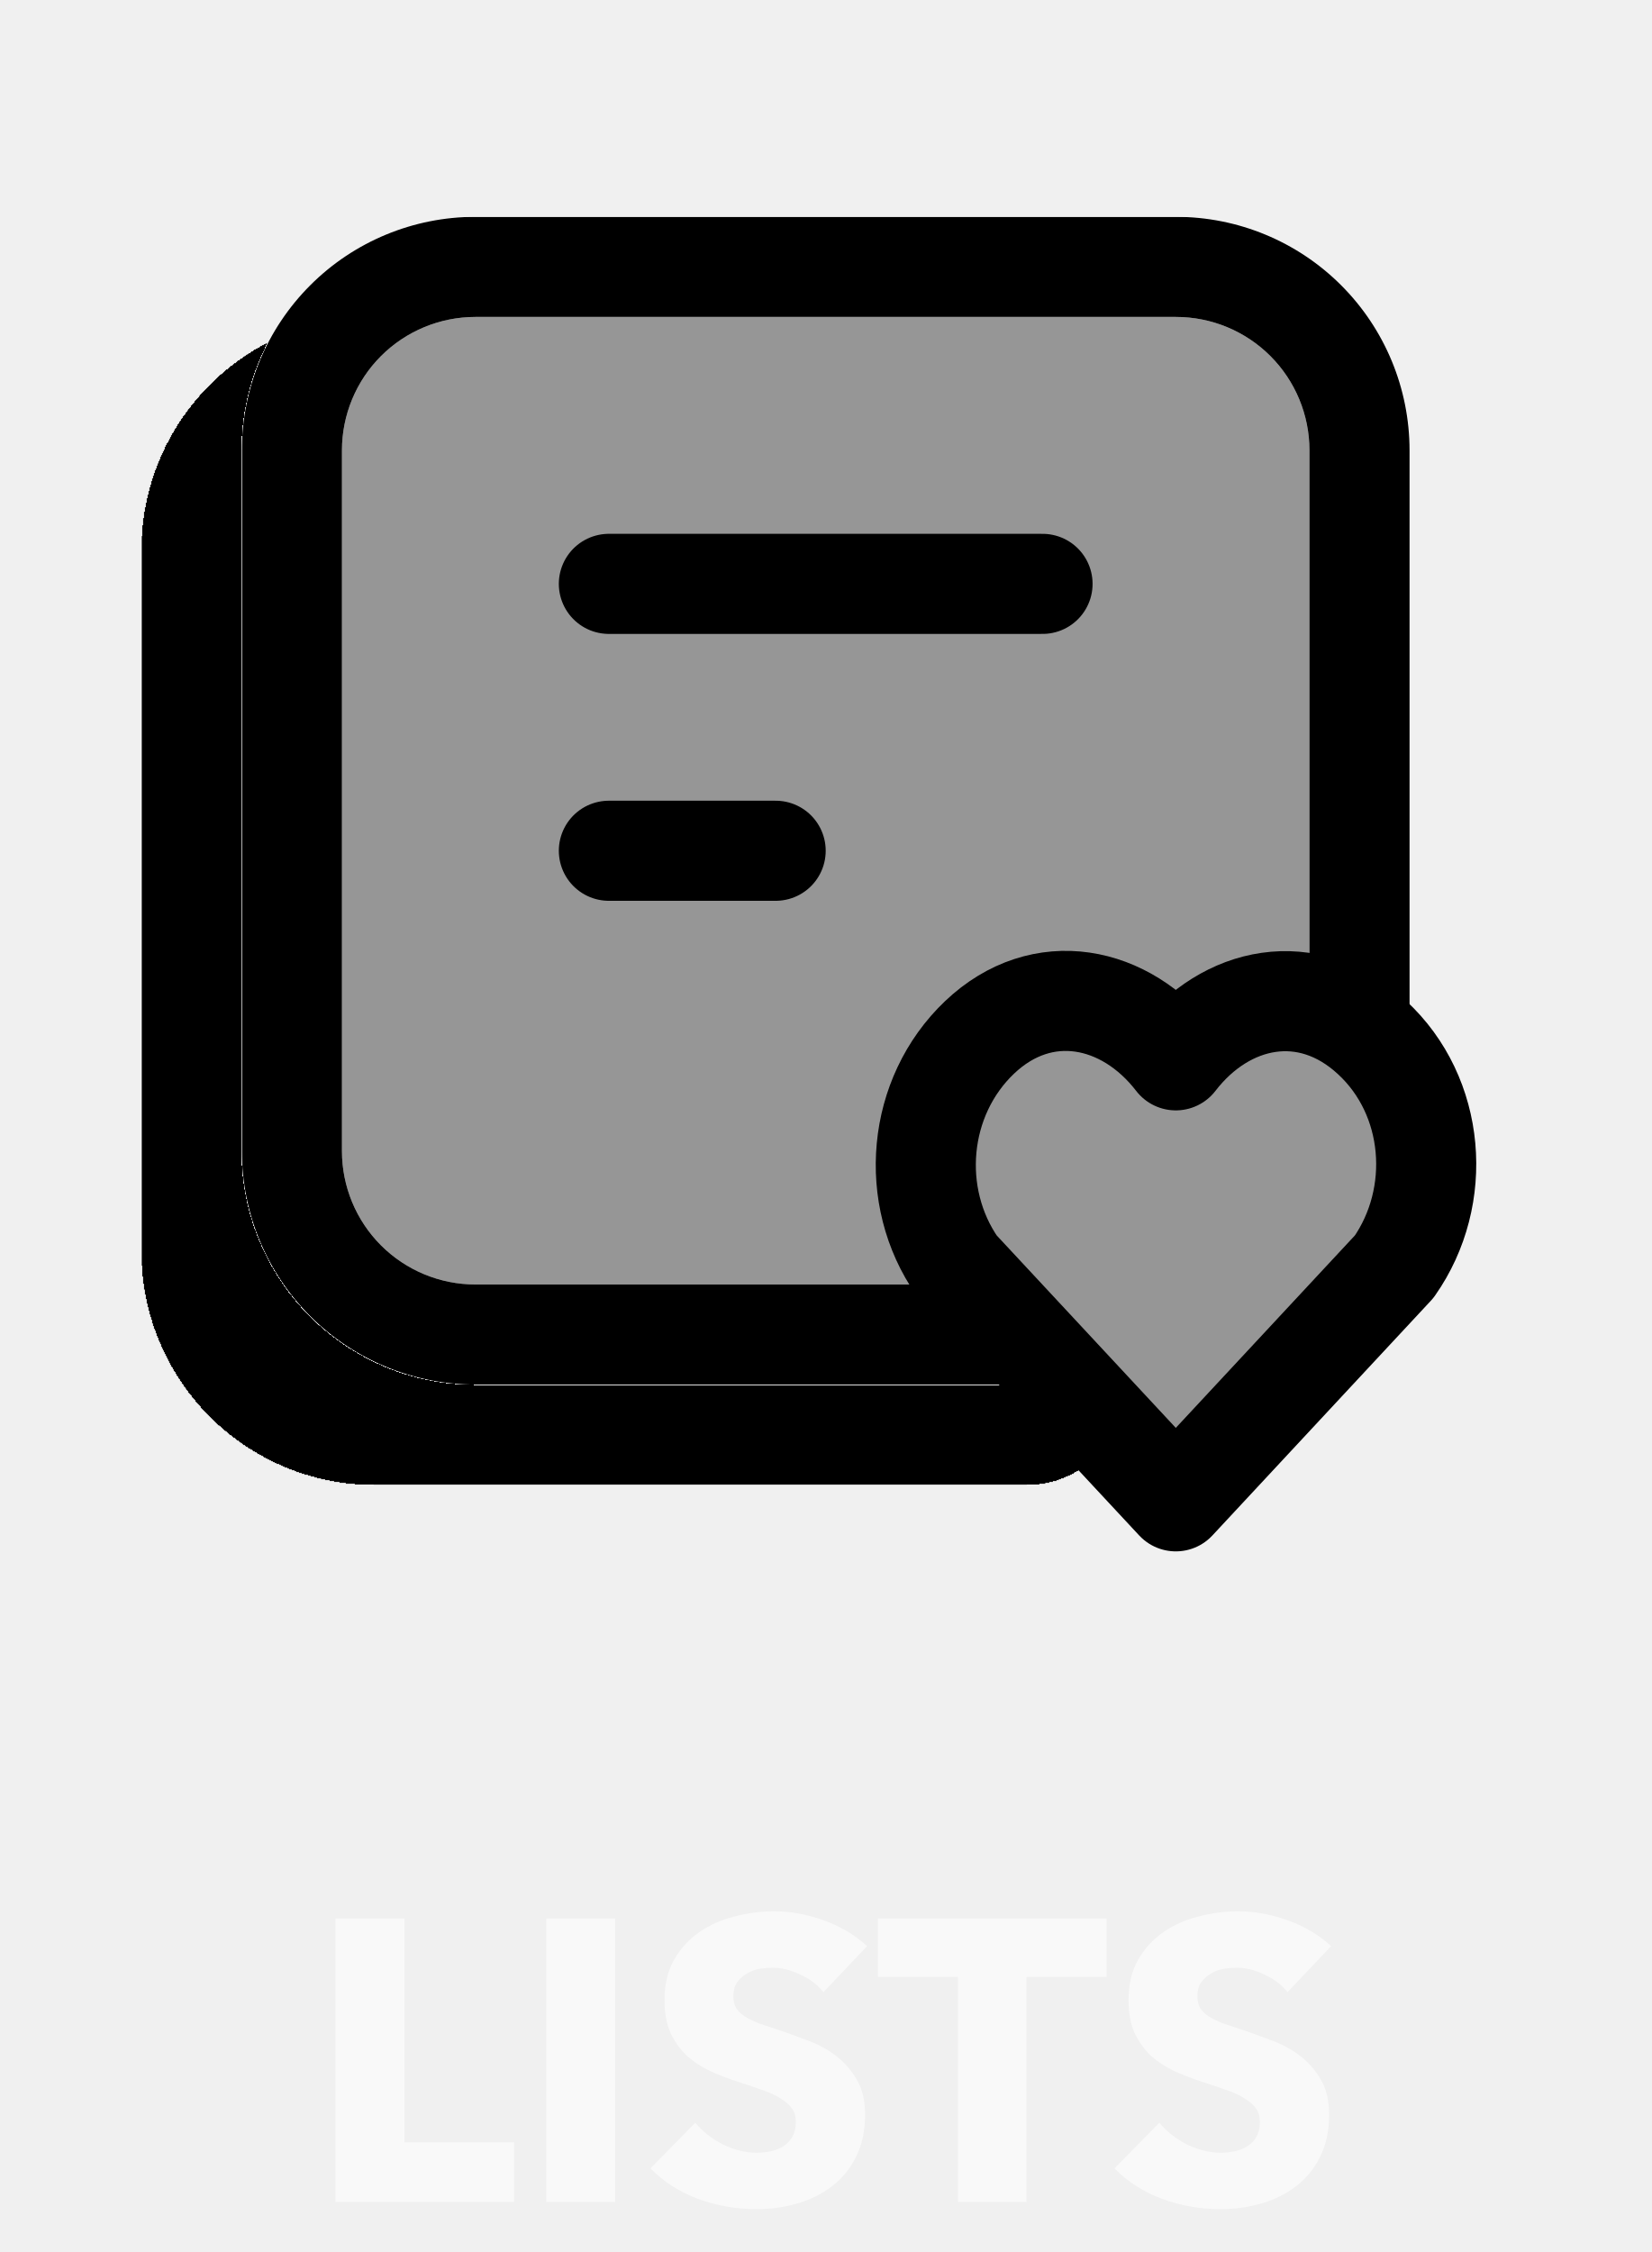
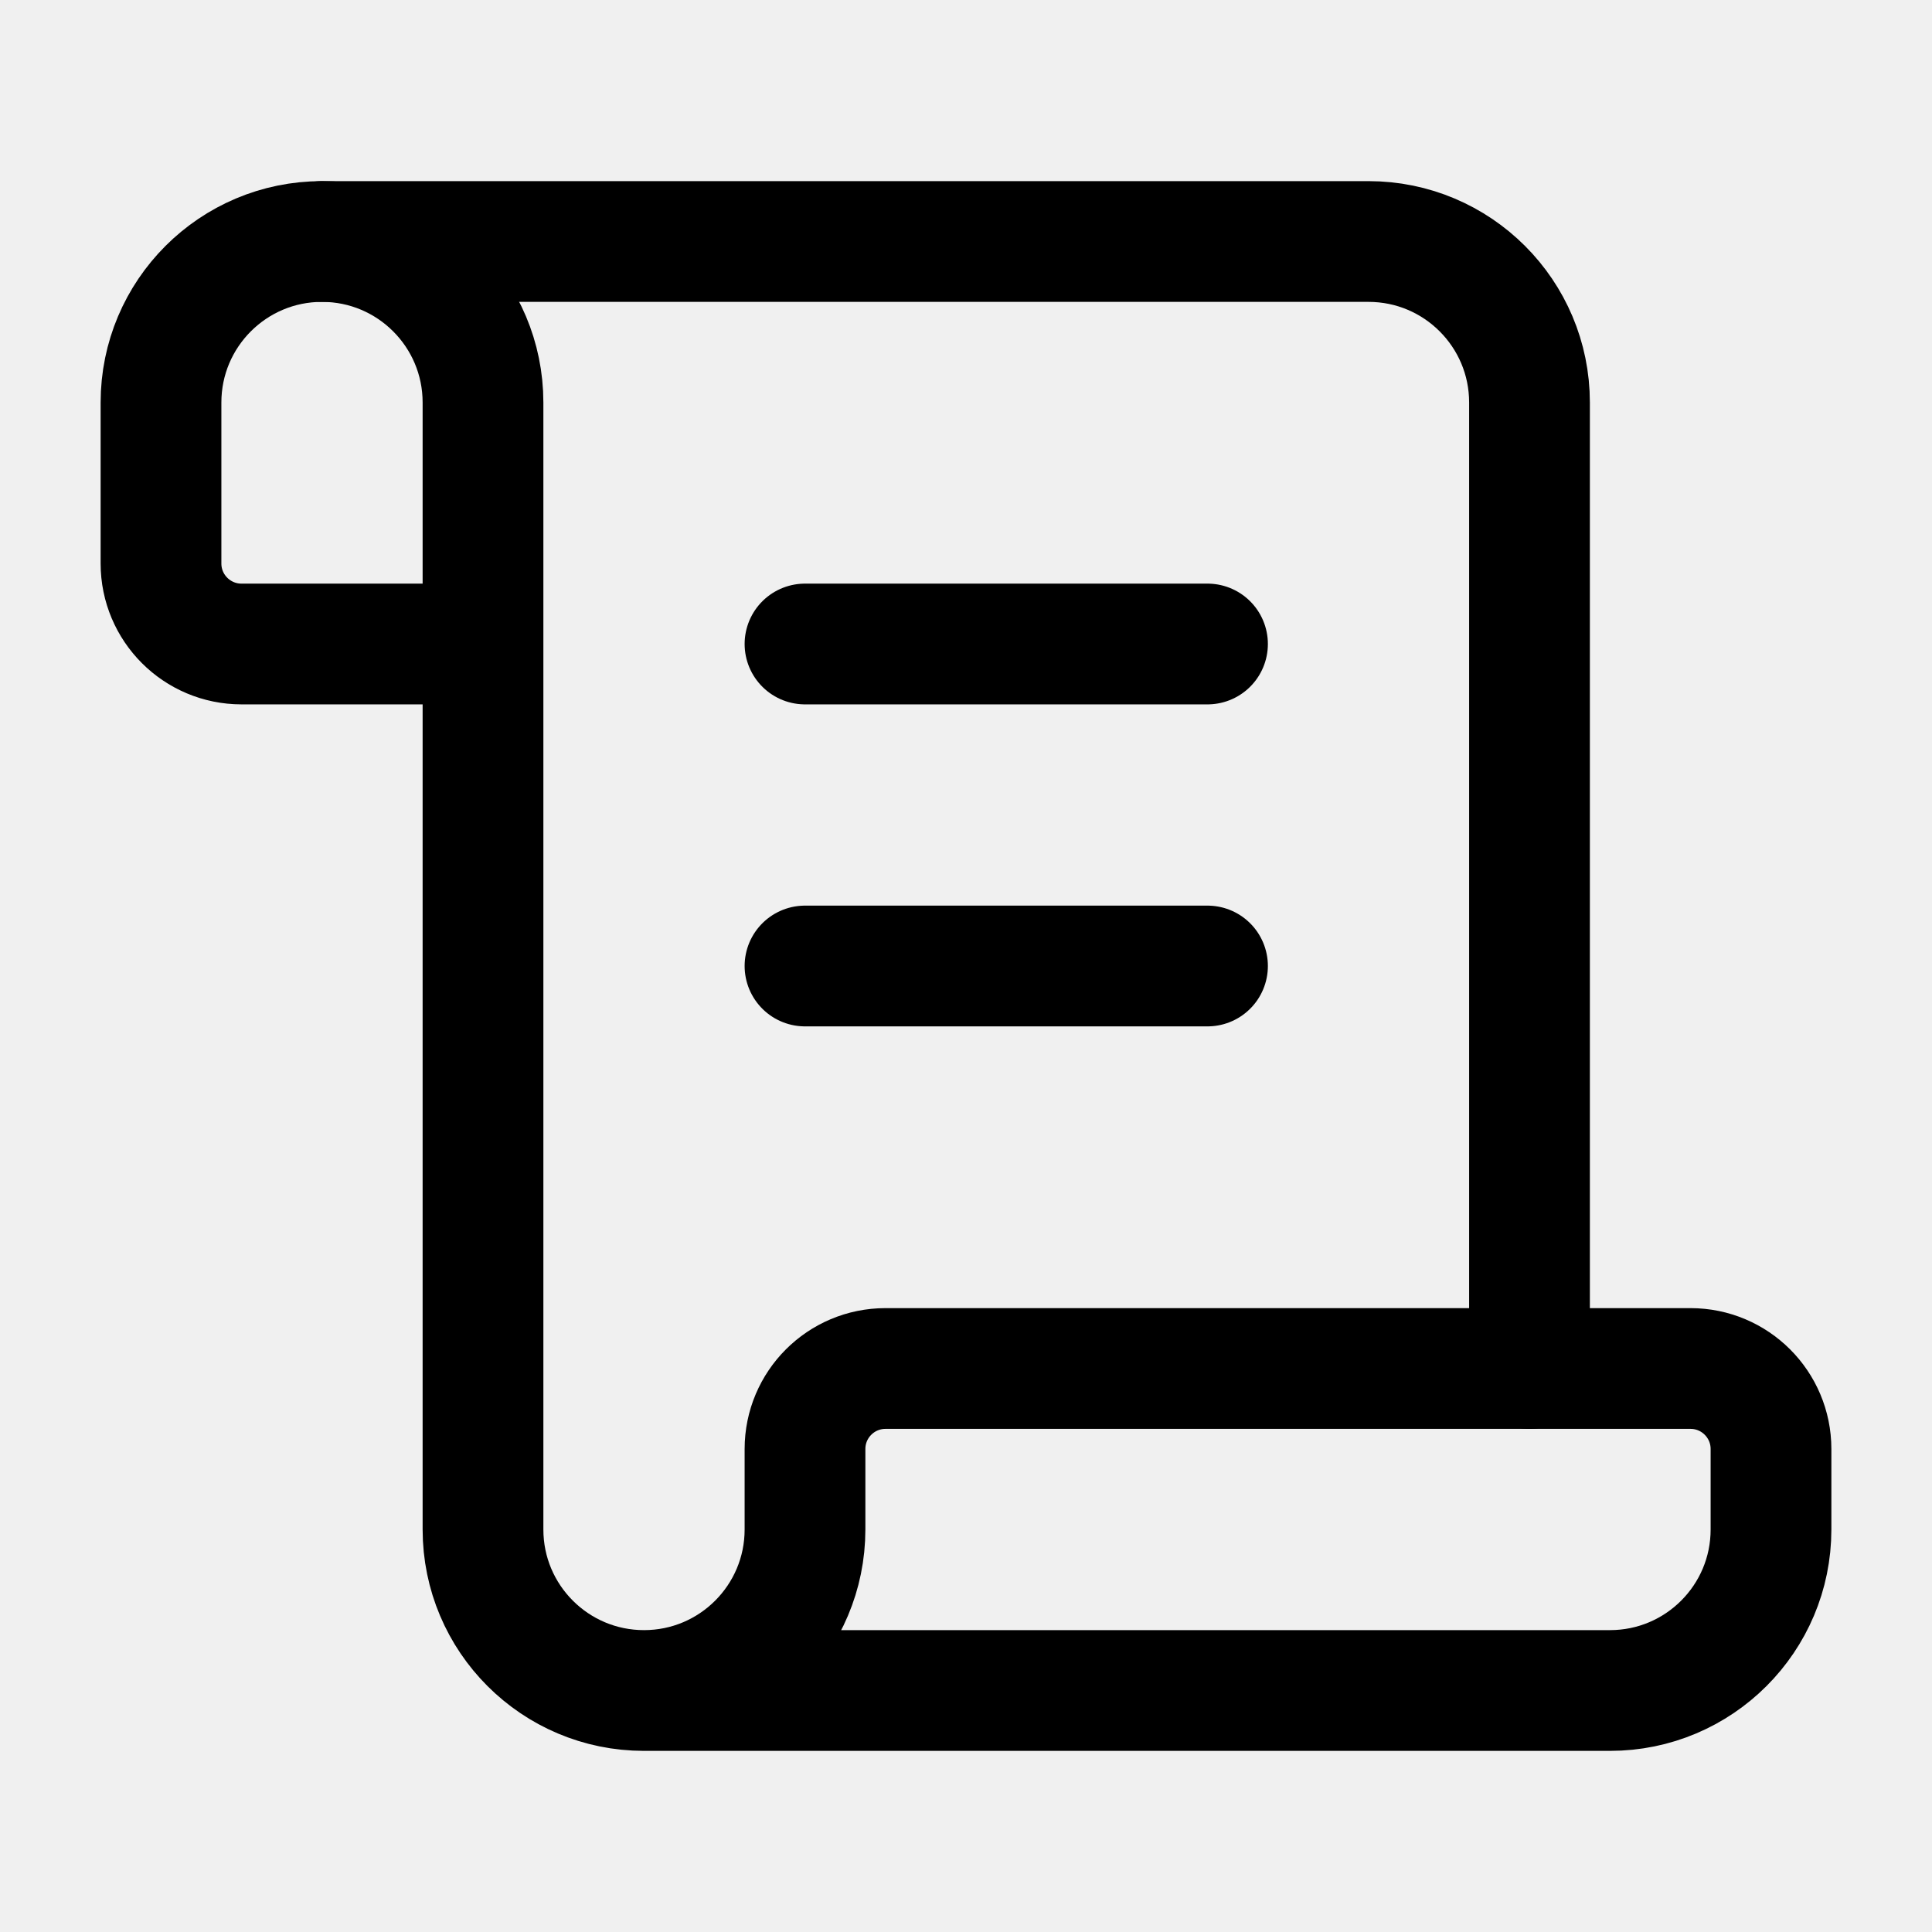
- <svg xmlns="http://www.w3.org/2000/svg" width="33" height="45" viewBox="0 0 33 45" fill="none">
-   <g filter="url(#filter0_d_18_121)">
-     <mask id="path-1-outside-1_18_121" maskUnits="userSpaceOnUse" x="4.833" y="4.333" width="24" height="24" fill="black">
-       <rect fill="white" x="4.833" y="4.333" width="24" height="24" />
-       <path d="M26.167 21V9C26.167 8.293 25.886 7.614 25.386 7.114C24.886 6.614 24.207 6.333 23.5 6.333H9.5C8.793 6.333 8.114 6.614 7.614 7.114C7.114 7.614 6.833 8.293 6.833 9V23C6.833 23.707 7.114 24.386 7.614 24.886C8.114 25.386 8.793 25.667 9.5 25.667H22.5" />
-     </mask>
-     <path d="M26.167 21V9C26.167 8.293 25.886 7.614 25.386 7.114C24.886 6.614 24.207 6.333 23.5 6.333H9.5C8.793 6.333 8.114 6.614 7.614 7.114C7.114 7.614 6.833 8.293 6.833 9V23C6.833 23.707 7.114 24.386 7.614 24.886C8.114 25.386 8.793 25.667 9.5 25.667H22.5" fill="#969696" />
-     <path d="M26.953 21.618C27.294 21.183 27.219 20.555 26.785 20.214C26.35 19.872 25.721 19.948 25.38 20.382L26.953 21.618ZM21.714 25.049C21.372 25.483 21.448 26.112 21.882 26.453C22.316 26.794 22.945 26.719 23.286 26.285L21.714 25.049ZM25.38 20.382L21.714 25.049L23.286 26.285L26.953 21.618L25.38 20.382ZM24.167 21C24.167 22.105 25.062 23 26.167 23C27.271 23 28.167 22.105 28.167 21H24.167ZM23.5 6.333V4.333V6.333ZM9.5 6.333V4.333V6.333ZM6.833 9H4.833H6.833ZM6.833 23H4.833H6.833ZM22.5 27.667C23.605 27.667 24.5 26.771 24.5 25.667C24.5 24.562 23.605 23.667 22.5 23.667V27.667ZM28.167 21V9H24.167V21H28.167ZM28.167 9C28.167 7.762 27.675 6.575 26.8 5.7L23.971 8.529C24.096 8.654 24.167 8.823 24.167 9H28.167ZM26.8 5.7C25.925 4.825 24.738 4.333 23.5 4.333V8.333C23.677 8.333 23.846 8.404 23.971 8.529L26.8 5.7ZM23.5 4.333H9.5V8.333H23.5V4.333ZM9.5 4.333C8.262 4.333 7.075 4.825 6.2 5.7L9.029 8.529C9.154 8.404 9.323 8.333 9.5 8.333V4.333ZM6.2 5.7C5.325 6.575 4.833 7.762 4.833 9H8.833C8.833 8.823 8.904 8.654 9.029 8.529L6.2 5.7ZM4.833 9V23H8.833V9H4.833ZM4.833 23C4.833 24.238 5.325 25.425 6.2 26.3L9.029 23.471C8.904 23.346 8.833 23.177 8.833 23H4.833ZM6.2 26.3C7.075 27.175 8.262 27.667 9.5 27.667V23.667C9.323 23.667 9.154 23.596 9.029 23.471L6.2 26.3ZM9.5 27.667H22.5V23.667H9.5V27.667Z" fill="black" mask="url(#path-1-outside-1_18_121)" />
-   </g>
-   <path d="M12.167 11.667H20.833M12.167 17H15.5" stroke="black" stroke-width="2" stroke-linecap="round" stroke-linejoin="round" />
-   <path d="M19.576 20.728C20.829 19.539 22.496 19.888 23.496 21.188C24.496 19.888 26.142 19.551 27.416 20.73C28.689 21.904 28.846 23.906 27.86 25.311L23.496 30L19.132 25.311C18.149 23.906 18.325 21.917 19.576 20.728Z" fill="#969696" stroke="black" stroke-width="2" stroke-linecap="round" stroke-linejoin="round" />
-   <path d="M6.705 44V38.336H8.081V42.808H10.273V44H6.705ZM10.916 44V38.336H12.292V44H10.916ZM16.455 39.808C16.338 39.659 16.183 39.541 15.991 39.456C15.804 39.365 15.623 39.32 15.447 39.32C15.356 39.32 15.263 39.328 15.167 39.344C15.076 39.36 14.994 39.392 14.919 39.44C14.844 39.483 14.78 39.541 14.727 39.616C14.679 39.685 14.655 39.776 14.655 39.888C14.655 39.984 14.674 40.064 14.711 40.128C14.754 40.192 14.812 40.248 14.887 40.296C14.967 40.344 15.06 40.389 15.167 40.432C15.274 40.469 15.394 40.509 15.527 40.552C15.719 40.616 15.919 40.688 16.127 40.768C16.335 40.843 16.524 40.944 16.695 41.072C16.866 41.2 17.007 41.36 17.119 41.552C17.231 41.739 17.287 41.973 17.287 42.256C17.287 42.581 17.226 42.864 17.103 43.104C16.986 43.339 16.826 43.533 16.623 43.688C16.42 43.843 16.188 43.957 15.927 44.032C15.666 44.107 15.396 44.144 15.119 44.144C14.714 44.144 14.322 44.075 13.943 43.936C13.564 43.792 13.25 43.589 12.999 43.328L13.895 42.416C14.034 42.587 14.215 42.731 14.439 42.848C14.668 42.96 14.895 43.016 15.119 43.016C15.22 43.016 15.319 43.005 15.415 42.984C15.511 42.963 15.594 42.928 15.663 42.88C15.738 42.832 15.796 42.768 15.839 42.688C15.882 42.608 15.903 42.512 15.903 42.4C15.903 42.293 15.876 42.203 15.823 42.128C15.77 42.053 15.692 41.987 15.591 41.928C15.495 41.864 15.372 41.808 15.223 41.76C15.079 41.707 14.914 41.651 14.727 41.592C14.546 41.533 14.367 41.464 14.191 41.384C14.02 41.304 13.866 41.203 13.727 41.08C13.594 40.952 13.484 40.8 13.399 40.624C13.319 40.443 13.279 40.224 13.279 39.968C13.279 39.653 13.343 39.384 13.471 39.16C13.599 38.936 13.767 38.752 13.975 38.608C14.183 38.464 14.418 38.36 14.679 38.296C14.94 38.227 15.204 38.192 15.471 38.192C15.791 38.192 16.116 38.251 16.447 38.368C16.783 38.485 17.076 38.659 17.327 38.888L16.455 39.808ZM20.512 39.504V44H19.144V39.504H17.544V38.336H22.112V39.504H20.512ZM25.728 39.808C25.611 39.659 25.456 39.541 25.264 39.456C25.078 39.365 24.896 39.32 24.72 39.32C24.63 39.32 24.536 39.328 24.44 39.344C24.35 39.36 24.267 39.392 24.192 39.44C24.118 39.483 24.054 39.541 24 39.616C23.952 39.685 23.928 39.776 23.928 39.888C23.928 39.984 23.947 40.064 23.984 40.128C24.027 40.192 24.086 40.248 24.16 40.296C24.24 40.344 24.334 40.389 24.44 40.432C24.547 40.469 24.667 40.509 24.8 40.552C24.992 40.616 25.192 40.688 25.4 40.768C25.608 40.843 25.798 40.944 25.968 41.072C26.139 41.2 26.28 41.36 26.392 41.552C26.504 41.739 26.56 41.973 26.56 42.256C26.56 42.581 26.499 42.864 26.376 43.104C26.259 43.339 26.099 43.533 25.896 43.688C25.694 43.843 25.462 43.957 25.2 44.032C24.939 44.107 24.67 44.144 24.392 44.144C23.987 44.144 23.595 44.075 23.216 43.936C22.838 43.792 22.523 43.589 22.272 43.328L23.168 42.416C23.307 42.587 23.488 42.731 23.712 42.848C23.942 42.96 24.168 43.016 24.392 43.016C24.494 43.016 24.592 43.005 24.688 42.984C24.784 42.963 24.867 42.928 24.936 42.88C25.011 42.832 25.07 42.768 25.112 42.688C25.155 42.608 25.176 42.512 25.176 42.4C25.176 42.293 25.15 42.203 25.096 42.128C25.043 42.053 24.966 41.987 24.864 41.928C24.768 41.864 24.646 41.808 24.496 41.76C24.352 41.707 24.187 41.651 24 41.592C23.819 41.533 23.64 41.464 23.464 41.384C23.294 41.304 23.139 41.203 23 41.08C22.867 40.952 22.758 40.8 22.672 40.624C22.592 40.443 22.552 40.224 22.552 39.968C22.552 39.653 22.616 39.384 22.744 39.16C22.872 38.936 23.04 38.752 23.248 38.608C23.456 38.464 23.691 38.36 23.952 38.296C24.214 38.227 24.478 38.192 24.744 38.192C25.064 38.192 25.39 38.251 25.72 38.368C26.056 38.485 26.35 38.659 26.6 38.888L25.728 39.808Z" fill="white" fill-opacity="0.6" />
-   <defs>
-     <filter id="filter0_d_18_121" x="2.833" y="4.333" width="25.333" height="25.333" filterUnits="userSpaceOnUse" color-interpolation-filters="sRGB">
-       <feFlood flood-opacity="0" result="BackgroundImageFix" />
-       <feColorMatrix in="SourceAlpha" type="matrix" values="0 0 0 0 0 0 0 0 0 0 0 0 0 0 0 0 0 0 127 0" result="hardAlpha" />
-       <feOffset dx="-2" dy="2" />
-       <feComposite in2="hardAlpha" operator="out" />
-       <feColorMatrix type="matrix" values="0 0 0 0 0 0 0 0 0 0 0 0 0 0 0 0 0 0 1 0" />
-       <feBlend mode="normal" in2="BackgroundImageFix" result="effect1_dropShadow_18_121" />
-       <feBlend mode="normal" in="SourceGraphic" in2="effect1_dropShadow_18_121" result="shape" />
-     </filter>
-   </defs>
+ <svg xmlns="http://www.w3.org/2000/svg" width="24" height="24" viewBox="0 0 24 24" fill="none" stroke="currentColor" stroke-width="1.5" stroke-linecap="round" stroke-linejoin="round" class="lucide lucide-scroll-text">
+   <path d="M15 12h-5" />
+   <path d="M15 8h-5" />
+   <path d="M19 17V5a2 2 0 0 0-2-2H4" />
+   <path d="M8 21h12a2 2 0 0 0 2-2v-1a1 1 0 0 0-1-1H11a1 1 0 0 0-1 1v1a2 2 0 1 1-4 0V5a2 2 0 1 0-4 0v2a1 1 0 0 0 1 1h3" />
</svg>
